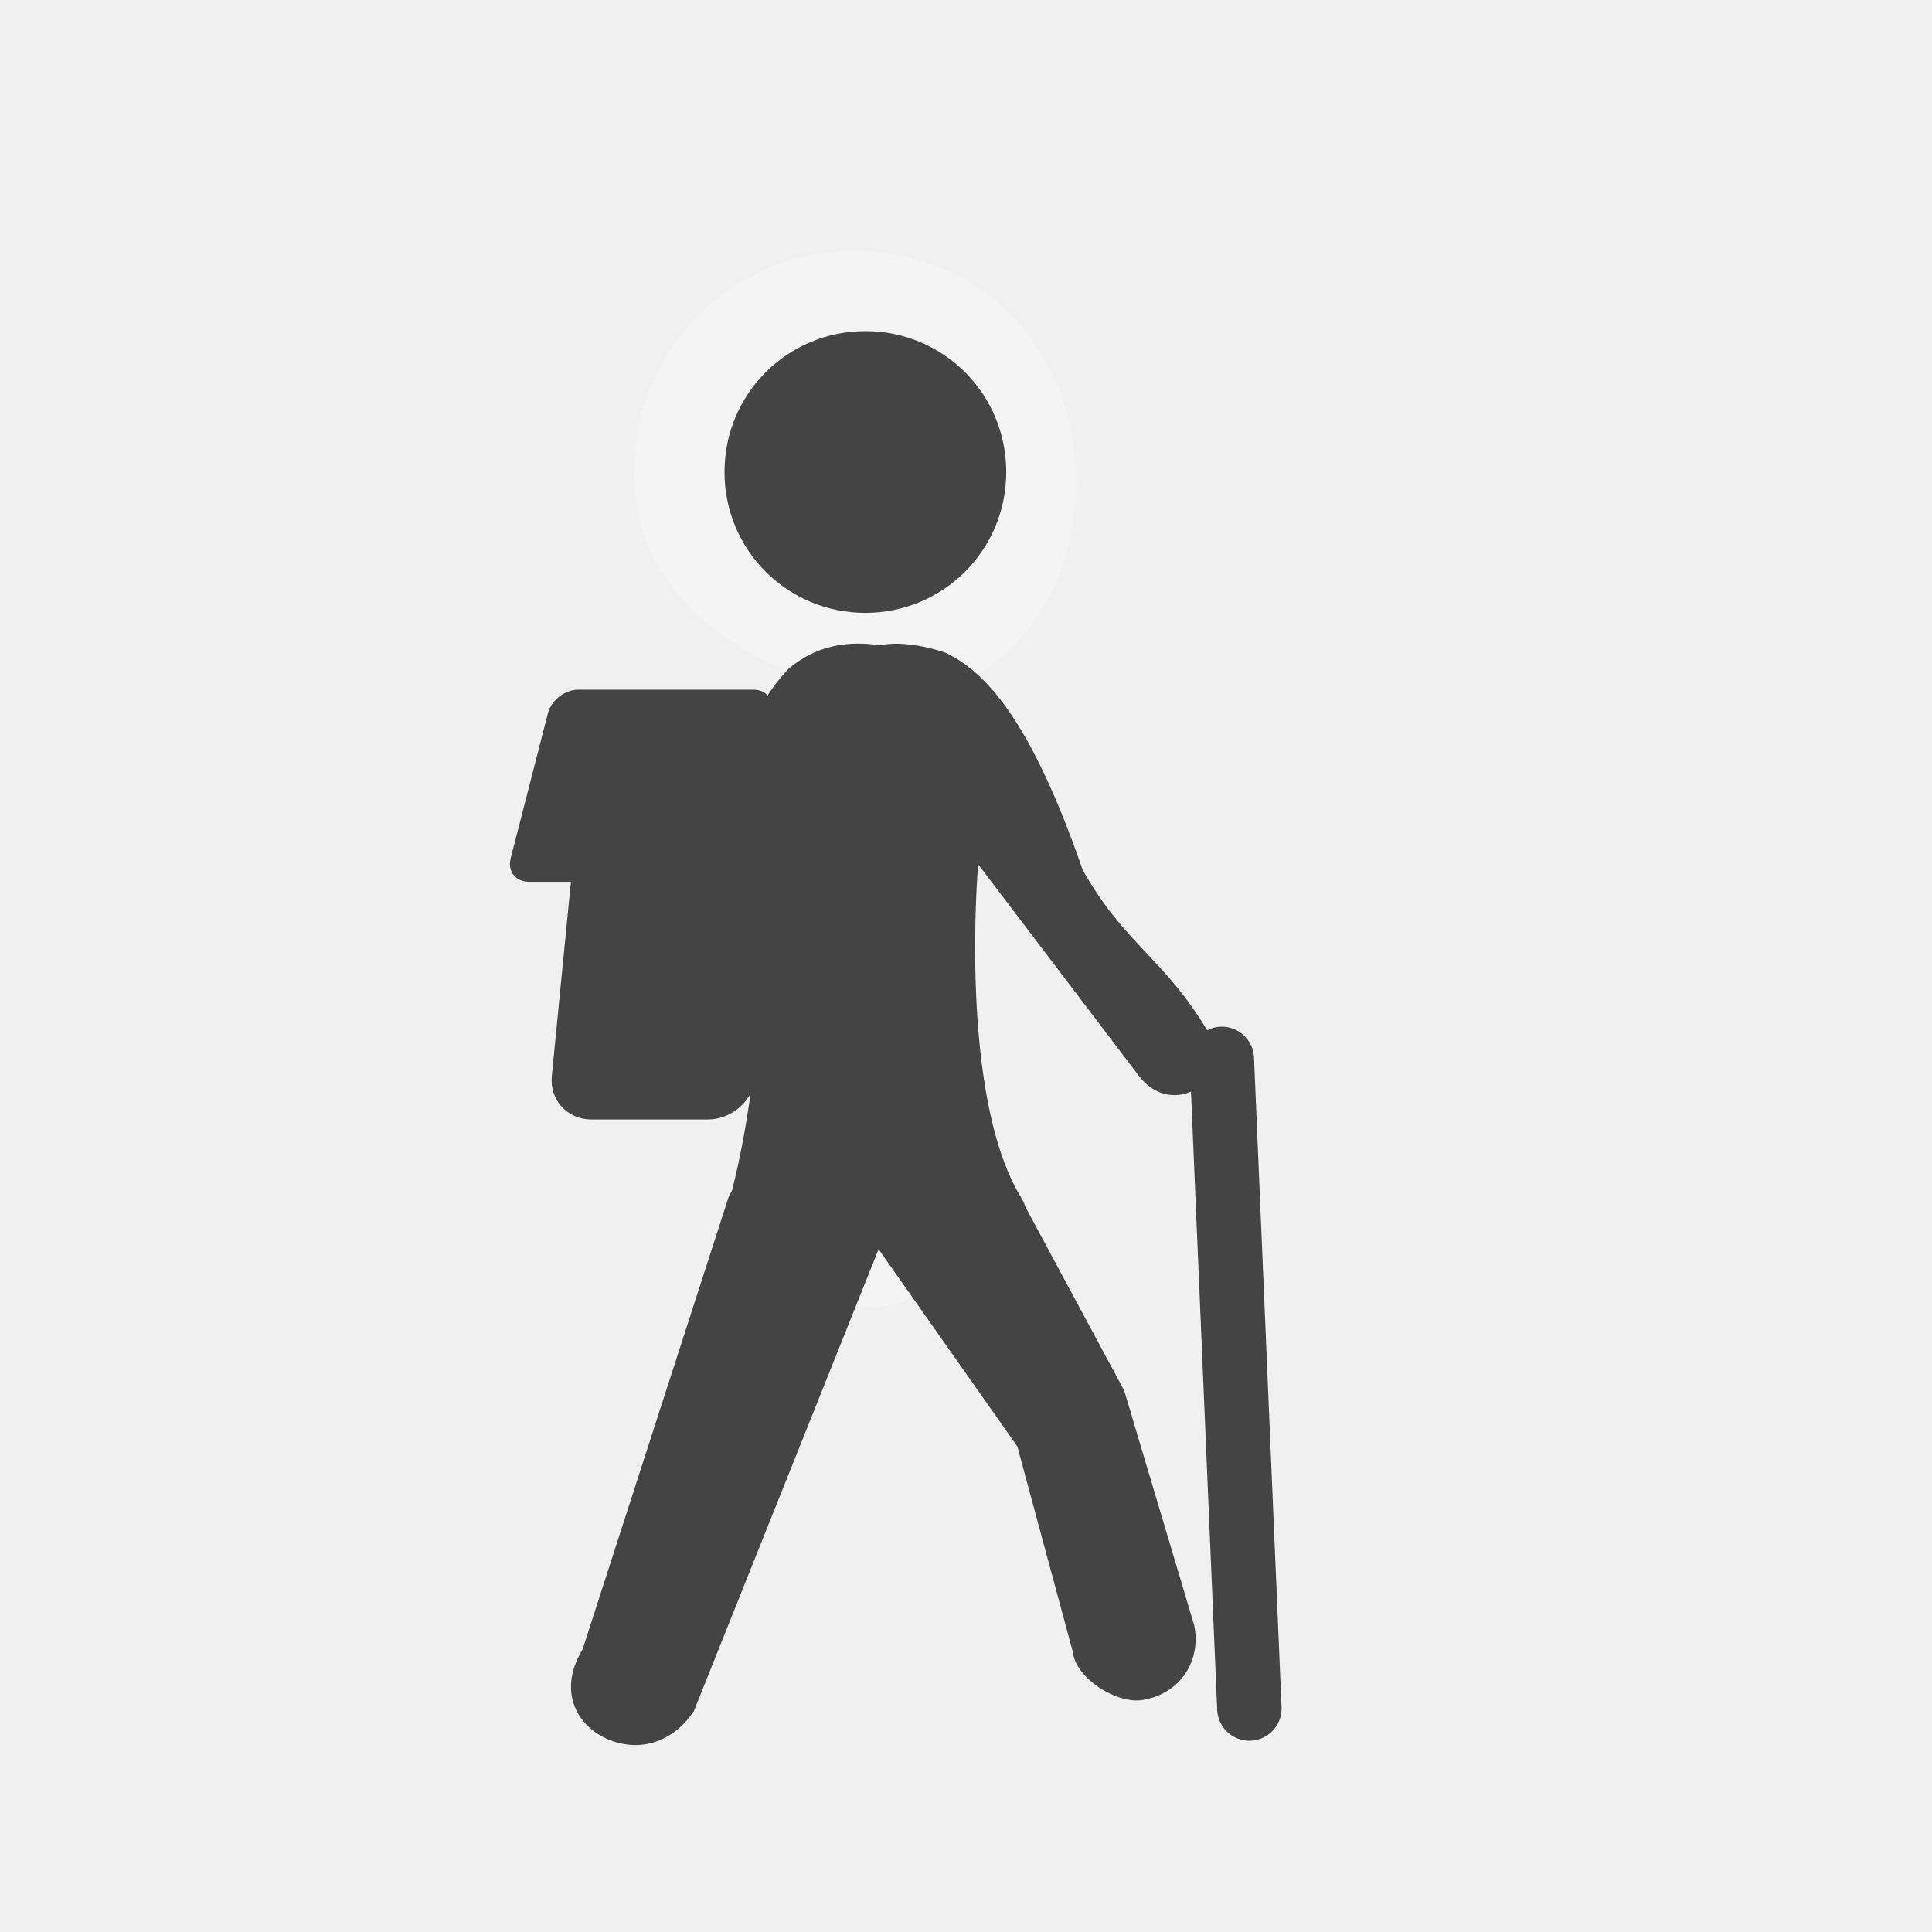
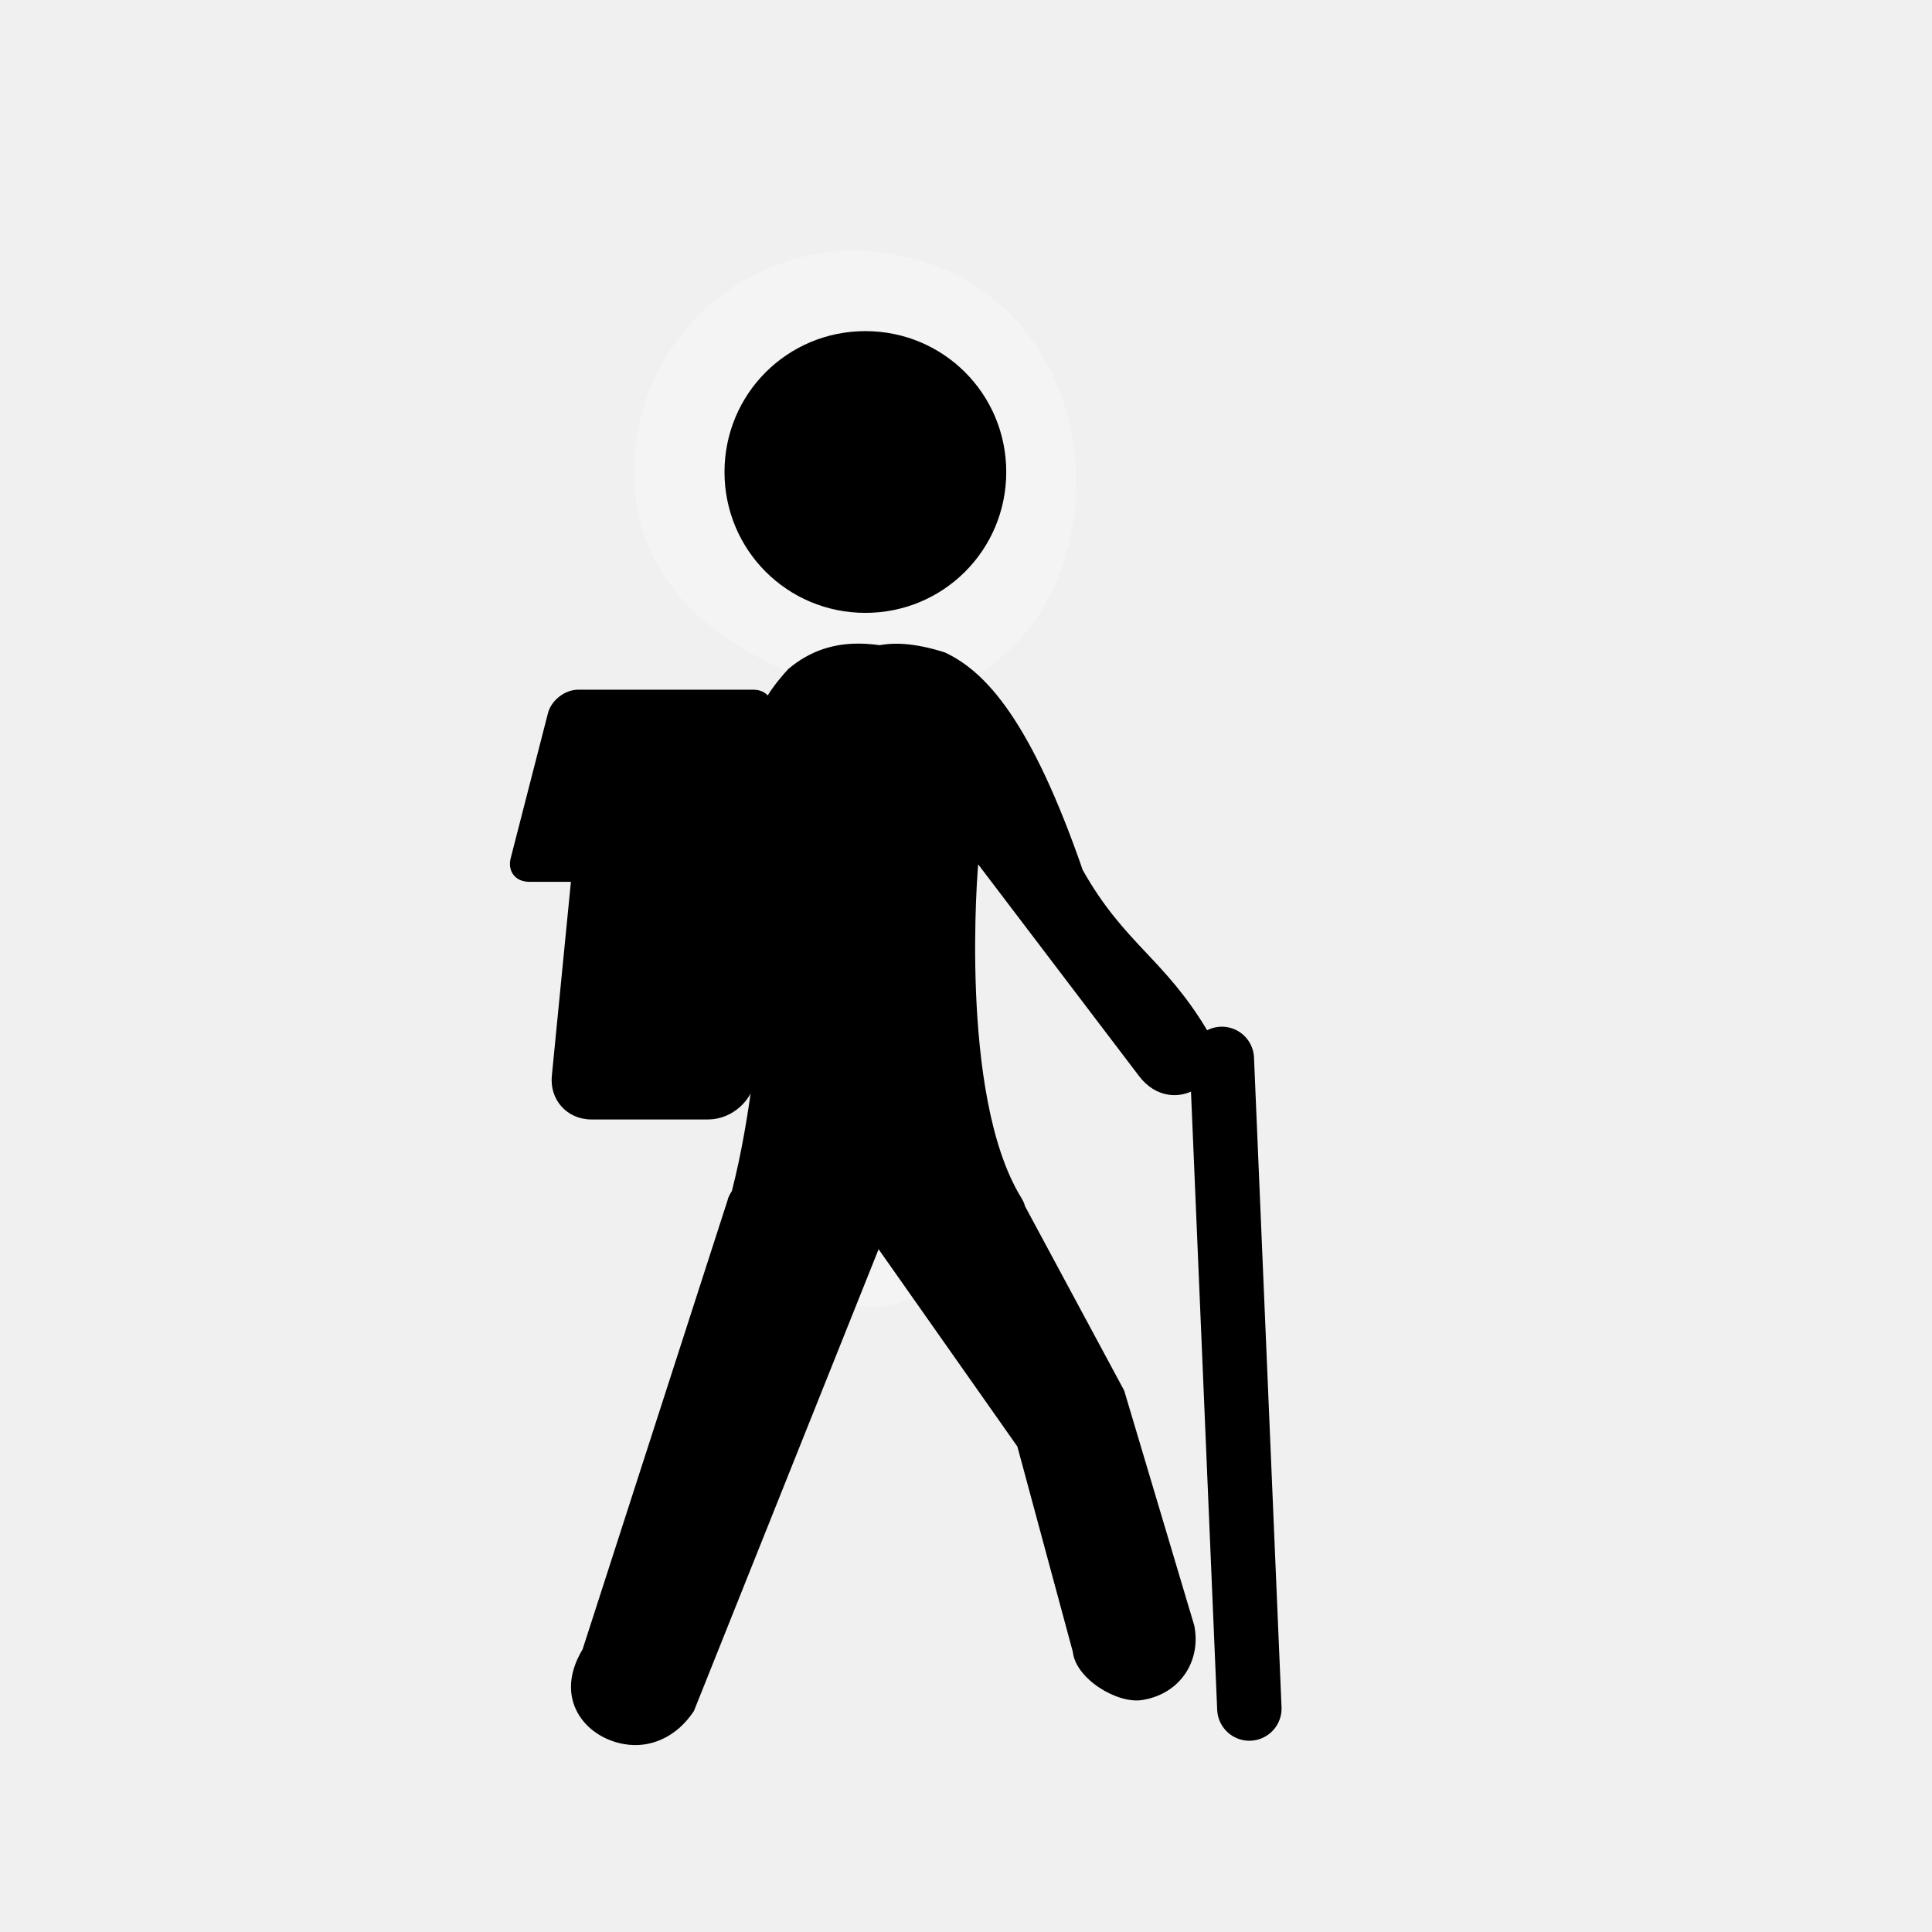
<svg xmlns="http://www.w3.org/2000/svg" width="24" height="24" id="svg4460" version="1.1">
  <defs id="defs4462" />
  <g id="layer1" transform="translate(0,-1028.362)">
    <g id="g21618" transform="translate(-244.125,-20.88669)">
-       <path id="path17460" d="m 254.75,1053.362 c -0.97,0 -1.75,0.78 -1.75,1.75 0,0.97 0.851,1.386 1.75,1.75 2.111,0.591 2.53,-3.409 0,-3.5 z m 0.25,11 c -0.018,0.047 -0.033,0.089 -0.031,0.125 -1.606,-2.821 1.125,-4.349 0.031,-0.125 z" style="opacity:0.3;color:#000000;fill:none;stroke:#ffffff;stroke-width:2;stroke-linecap:round;stroke-linejoin:round;stroke-miterlimit:4;stroke-opacity:1;stroke-dasharray:none;stroke-dashoffset:0;marker:none;visibility:visible;display:inline;overflow:visible;enable-background:accumulate" />
+       <path id="path17460" d="m 254.75,1053.362 c -0.97,0 -1.75,0.78 -1.75,1.75 0,0.97 0.851,1.386 1.75,1.75 2.111,0.591 2.53,-3.409 0,-3.5 z m 0.25,11 c -0.018,0.047 -0.033,0.089 -0.031,0.125 -1.606,-2.821 1.125,-4.349 0.031,-0.125 z" style="opacity:0.3;color:currentColor;fill:none;stroke:#ffffff;stroke-width:2;stroke-linecap:round;stroke-linejoin:round;stroke-miterlimit:4;stroke-opacity:1;stroke-dasharray:none;stroke-dashoffset:0;marker:none;visibility:visible;display:inline;overflow:visible;enable-background:accumulate" />
      <g transform="translate(0,-1)" id="g16644">
        <g transform="translate(240,46)" style="display:inline" id="g6646-2">
-           <path style="color:#000000;fill:#444444;fill-opacity:1;fill-rule:nonzero;stroke:none;stroke-width:2;marker:none;visibility:visible;display:inline;overflow:visible;enable-background:accumulate" d="m 14.875,1008.362 c -0.97,0 -1.75,0.78 -1.75,1.75 0,0.97 0.78,1.75 1.75,1.75 0.97,0 1.75,-0.78 1.75,-1.75 0,-0.97 -0.78,-1.75 -1.75,-1.75 z" id="rect6848-8" />
+           <path style="color:currentColor;fill:currentColor;fill-opacity:1;fill-rule:nonzero;stroke:none;stroke-width:2;marker:none;visibility:visible;display:inline;overflow:visible;enable-background:accumulate" d="m 14.875,1008.362 c -0.97,0 -1.75,0.78 -1.75,1.75 0,0.97 0.78,1.75 1.75,1.75 0.97,0 1.75,-0.78 1.75,-1.75 0,-0.97 -0.78,-1.75 -1.75,-1.75 z" id="rect6848-8" />
        </g>
      </g>
    </g>
-     <rect y="1028.362" x="0" height="24" width="24" id="rect22282-3" style="opacity:0.5;color:#000000;fill:none;stroke:none;stroke-width:2;marker:none;visibility:visible;display:inline;overflow:visible;enable-background:accumulate" />
-     <path style="color:#000000;fill:#444444;fill-opacity:1;fill-rule:nonzero;stroke:none;stroke-width:2;marker:none;visibility:visible;display:inline;overflow:visible;enable-background:accumulate" d="m 11.357,1036.457 c -0.366,-0.068 -0.994,-0.27 -1.566,0.217 -0.58,0.639 -0.451,0.909 -0.268,2.141 0,0 0.034,2.529 -0.431,4.341 -0.026,0.043 -0.048,0.082 -0.054,0.117 l -1.801,5.578 c -0.369,0.612 0.032,1.093 0.512,1.176 0.314,0.058 0.65,-0.075 0.871,-0.41 l 2.438,-6.096 c 0.116,-5.123 0.102,-3.587 0.3,-7.065 z" id="rect6848-8-6" />
-     <path style="color:#000000;fill:#444444;fill-opacity:1;fill-rule:nonzero;stroke:none;stroke-width:2;marker:none;visibility:visible;display:inline;overflow:visible;enable-background:accumulate" d="m 11.729,1036.463 c 0.52,0.238 1.082,0.862 1.721,2.707 0.52,0.922 1.01,1.093 1.551,1.999 0.36,0.602 -0.43,1.114 -0.851,0.561 l -1.999,-2.631 c 0,0 -0.247,2.846 0.527,4.128 0.026,0.043 0.048,0.082 0.054,0.117 l 1.233,2.292 0.87,2.917 c 0.088,0.424 -0.157,0.844 -0.637,0.926 -0.314,0.058 -0.837,-0.263 -0.871,-0.597 l -0.689,-2.551 -1.926,-2.738 c 0.155,-2.847 -1.873,-8.038 1.017,-7.129 z" id="rect6848-8-6-3" />
-     <rect style="fill:#444444;fill-opacity:1;stroke:none" id="rect3000" width="2.778" height="2.464" x="273.292" y="1070.606" transform="matrix(1,0,-0.2488405,0.9685445,0,0)" ry="0.302" />
-     <rect style="fill:#444444;fill-opacity:1;stroke:none" id="rect3000-1" width="2.538" height="4.447" x="109.296" y="1042.849" transform="matrix(1,0,-0.09786558,0.9951996,0,0)" ry="0.545" />
-     <path style="fill:none;stroke:#444444;stroke-width:0.8;stroke-linecap:round;stroke-linejoin:miter;stroke-miterlimit:4;stroke-opacity:1;stroke-dasharray:none" d="m 15.178,13.154 0.342,8.07" id="path3806" transform="translate(0,1028.362)" />
+     <rect y="1028.362" x="0" height="24" width="24" id="rect22282-3" style="opacity:0.5;color:currentColor;fill:none;stroke:none;stroke-width:2;marker:none;visibility:visible;display:inline;overflow:visible;enable-background:accumulate" />
+     <path style="color:currentColor;fill:currentColor;fill-opacity:1;fill-rule:nonzero;stroke:none;stroke-width:2;marker:none;visibility:visible;display:inline;overflow:visible;enable-background:accumulate" d="m 11.357,1036.457 c -0.366,-0.068 -0.994,-0.27 -1.566,0.217 -0.58,0.639 -0.451,0.909 -0.268,2.141 0,0 0.034,2.529 -0.431,4.341 -0.026,0.043 -0.048,0.082 -0.054,0.117 l -1.801,5.578 c -0.369,0.612 0.032,1.093 0.512,1.176 0.314,0.058 0.65,-0.075 0.871,-0.41 l 2.438,-6.096 c 0.116,-5.123 0.102,-3.587 0.3,-7.065 z" id="rect6848-8-6" />
+     <path style="color:currentColor;fill:currentColor;fill-opacity:1;fill-rule:nonzero;stroke:none;stroke-width:2;marker:none;visibility:visible;display:inline;overflow:visible;enable-background:accumulate" d="m 11.729,1036.463 c 0.52,0.238 1.082,0.862 1.721,2.707 0.52,0.922 1.01,1.093 1.551,1.999 0.36,0.602 -0.43,1.114 -0.851,0.561 l -1.999,-2.631 c 0,0 -0.247,2.846 0.527,4.128 0.026,0.043 0.048,0.082 0.054,0.117 l 1.233,2.292 0.87,2.917 c 0.088,0.424 -0.157,0.844 -0.637,0.926 -0.314,0.058 -0.837,-0.263 -0.871,-0.597 l -0.689,-2.551 -1.926,-2.738 c 0.155,-2.847 -1.873,-8.038 1.017,-7.129 z" id="rect6848-8-6-3" />
+     <rect style="fill:currentColor;fill-opacity:1;stroke:none" id="rect3000" width="2.778" height="2.464" x="273.292" y="1070.606" transform="matrix(1,0,-0.2488405,0.9685445,0,0)" ry="0.302" />
+     <rect style="fill:currentColor;fill-opacity:1;stroke:none" id="rect3000-1" width="2.538" height="4.447" x="109.296" y="1042.849" transform="matrix(1,0,-0.09786558,0.9951996,0,0)" ry="0.545" />
+     <path style="fill:none;stroke:currentColor;stroke-width:0.8;stroke-linecap:round;stroke-linejoin:miter;stroke-miterlimit:4;stroke-opacity:1;stroke-dasharray:none" d="m 15.178,13.154 0.342,8.07" id="path3806" transform="translate(0,1028.362)" />
  </g>
</svg>
